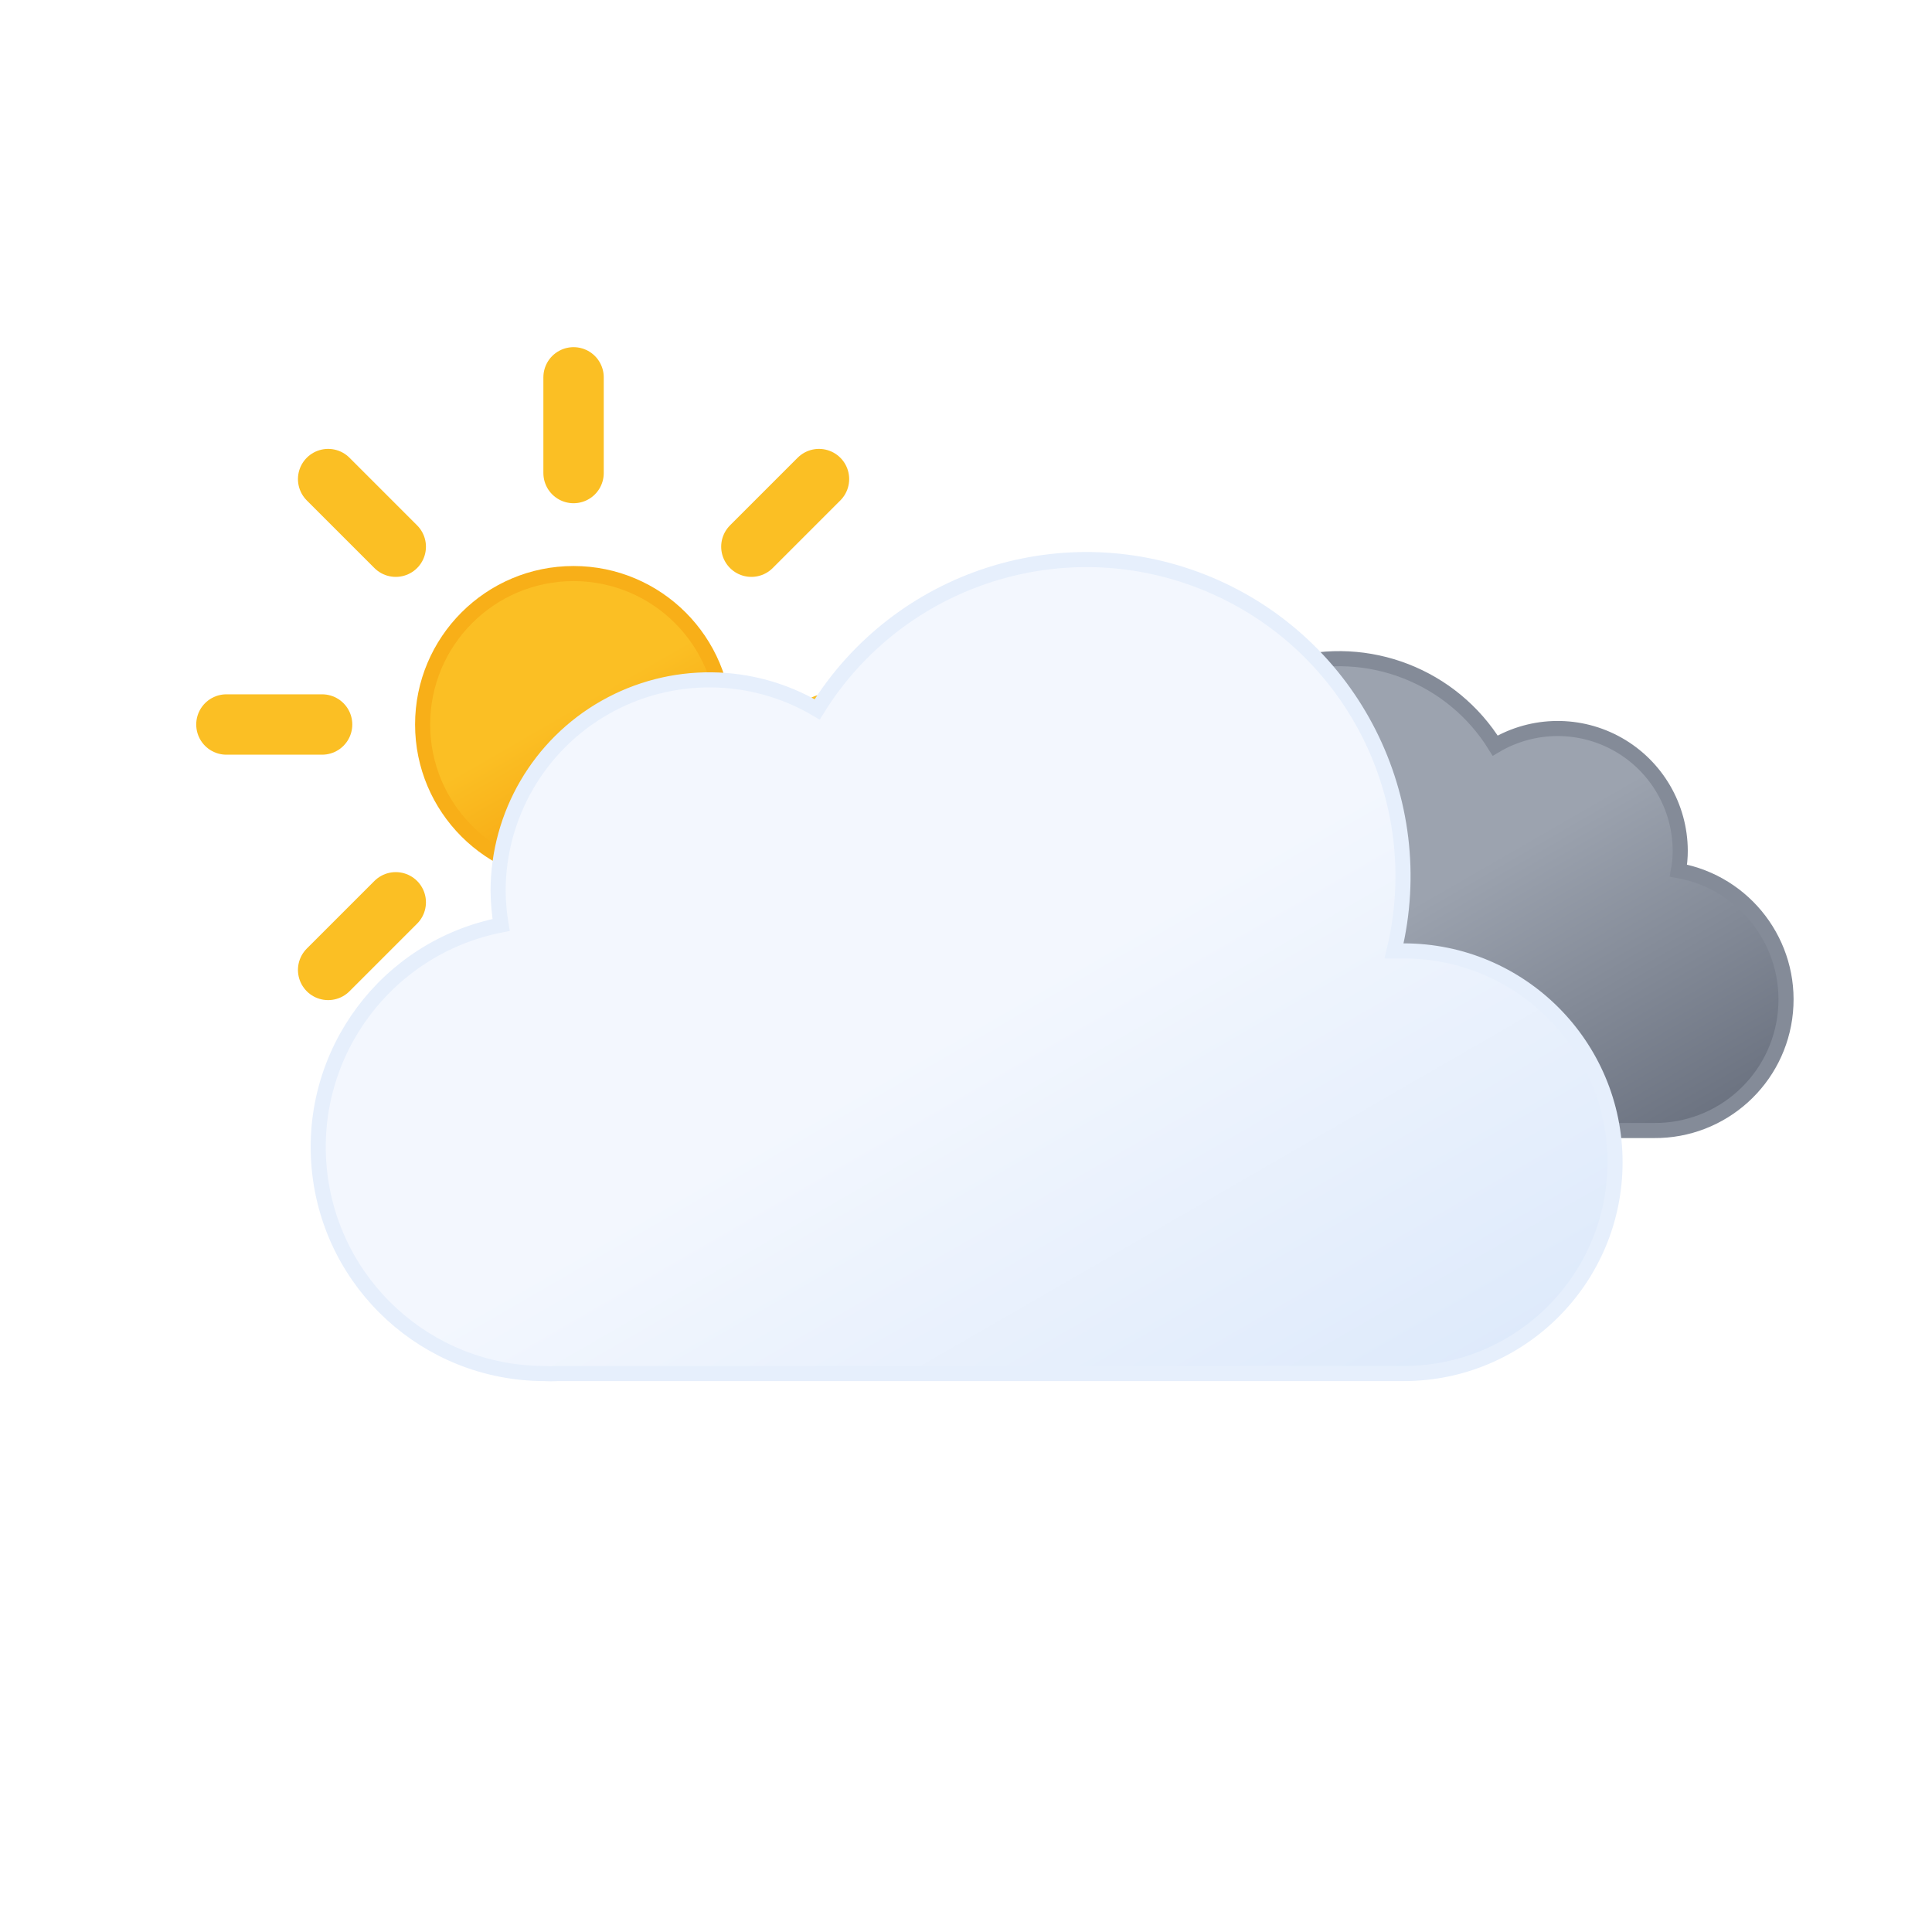
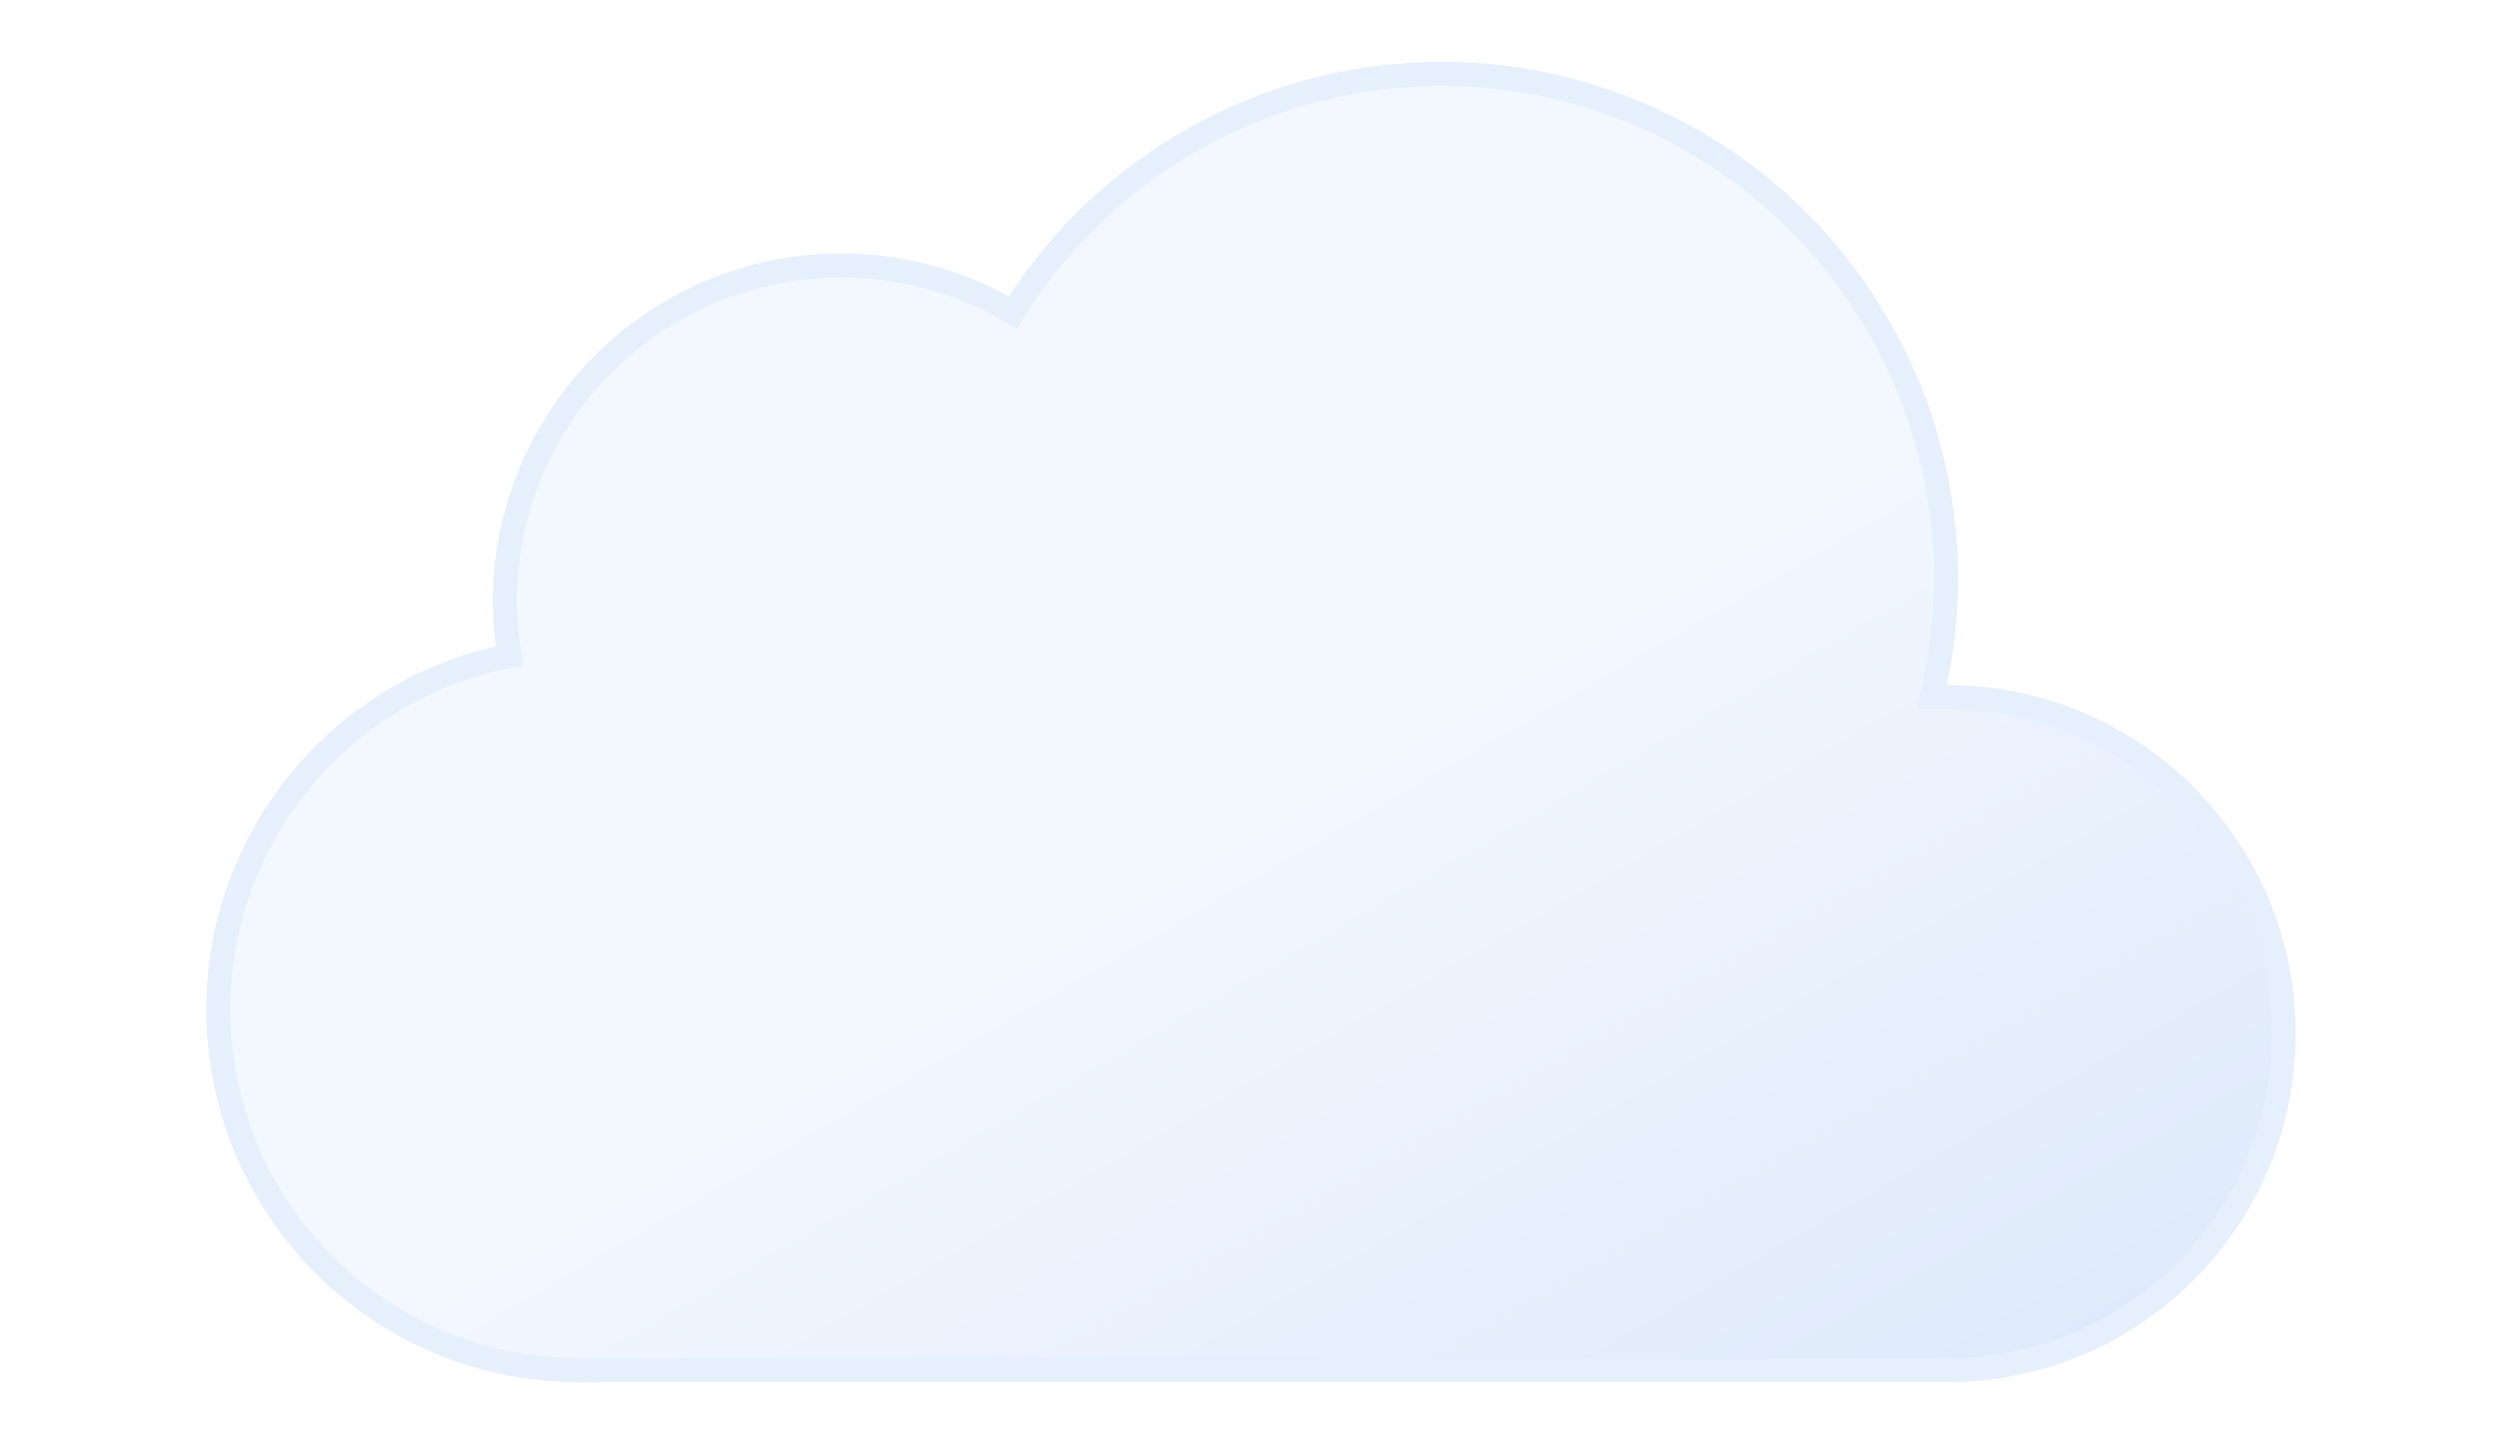
- <svg xmlns="http://www.w3.org/2000/svg" viewBox="0 0 64 64">
+ <svg xmlns="http://www.w3.org/2000/svg" viewBox="6 17 52 30">
  <defs>
-     <linearGradient id="a" x1="16.5" y1="19.67" x2="21.5" y2="28.33" gradientUnits="userSpaceOnUse">
-       <stop offset="0" stop-color="#fbbf24" />
-       <stop offset="0.45" stop-color="#fbbf24" />
-       <stop offset="1" stop-color="#f59e0b" />
-     </linearGradient>
-     <linearGradient id="b" x1="40.76" y1="23" x2="50.83" y2="40.46" gradientUnits="userSpaceOnUse">
-       <stop offset="0" stop-color="#9ca3af" />
-       <stop offset="0.45" stop-color="#9ca3af" />
-       <stop offset="1" stop-color="#6b7280" />
-     </linearGradient>
-     <linearGradient id="c" x1="22.56" y1="21.96" x2="39.2" y2="50.8" gradientUnits="userSpaceOnUse">
+     <linearGradient id="a" x1="22.56" y1="21.96" x2="39.2" y2="50.8" gradientUnits="userSpaceOnUse">
      <stop offset="0" stop-color="#f3f7fe" />
      <stop offset="0.45" stop-color="#f3f7fe" />
      <stop offset="1" stop-color="#deeafb" />
    </linearGradient>
  </defs>
-   <circle cx="19" cy="24" r="5" stroke="#f8af18" stroke-miterlimit="10" stroke-width="0.5" fill="url(#a)" />
-   <path d="M19,15.67V12.5m0,23V32.33m5.89-14.22,2.24-2.24M10.87,32.13l2.24-2.24m0-11.78-2.24-2.24M27.13,32.13l-2.24-2.24M7.5,24h3.17M30.5,24H27.33" fill="none" stroke="#fbbf24" stroke-linecap="round" stroke-miterlimit="10" stroke-width="2">
-     <animateTransform attributeName="transform" type="rotate" values="0 19 24; 360 19 24" dur="45s" repeatCount="indefinite" />
-   </path>
-   <path d="M34.23,33.45a4.05,4.05,0,0,0,4.05,4H54.79a4.34,4.34,0,0,0,.81-8.61,3.52,3.52,0,0,0,.06-.66,4.06,4.06,0,0,0-6.13-3.48,6.08,6.08,0,0,0-11.25,3.19,6.34,6.34,0,0,0,.18,1.46h-.18A4.05,4.05,0,0,0,34.23,33.45Z" stroke="#848b98" stroke-miterlimit="10" stroke-width="0.5" fill="url(#b)">
-     <animateTransform attributeName="transform" type="translate" values="-2.1 0; 2.1 0; -2.1 0" dur="7s" repeatCount="indefinite" />
-   </path>
-   <path d="M46.5,31.5l-.32,0a10.49,10.49,0,0,0-19.11-8,7,7,0,0,0-10.57,6,7.21,7.21,0,0,0,.1,1.14A7.5,7.5,0,0,0,18,45.5a4.19,4.19,0,0,0,.5,0v0h28a7,7,0,0,0,0-14Z" stroke="#e6effc" stroke-miterlimit="10" stroke-width="0.5" fill="url(#c)">
+   <path d="M46.5,31.5l-.32,0a10.49,10.49,0,0,0-19.11-8,7,7,0,0,0-10.57,6,7.21,7.21,0,0,0,.1,1.14A7.5,7.5,0,0,0,18,45.5a4.19,4.19,0,0,0,.5,0v0h28a7,7,0,0,0,0-14Z" stroke="#e6effc" stroke-miterlimit="10" stroke-width="0.5" fill="url(#a)">
    <animateTransform attributeName="transform" type="translate" values="-3 0; 3 0; -3 0" dur="7s" repeatCount="indefinite" />
  </path>
</svg>
